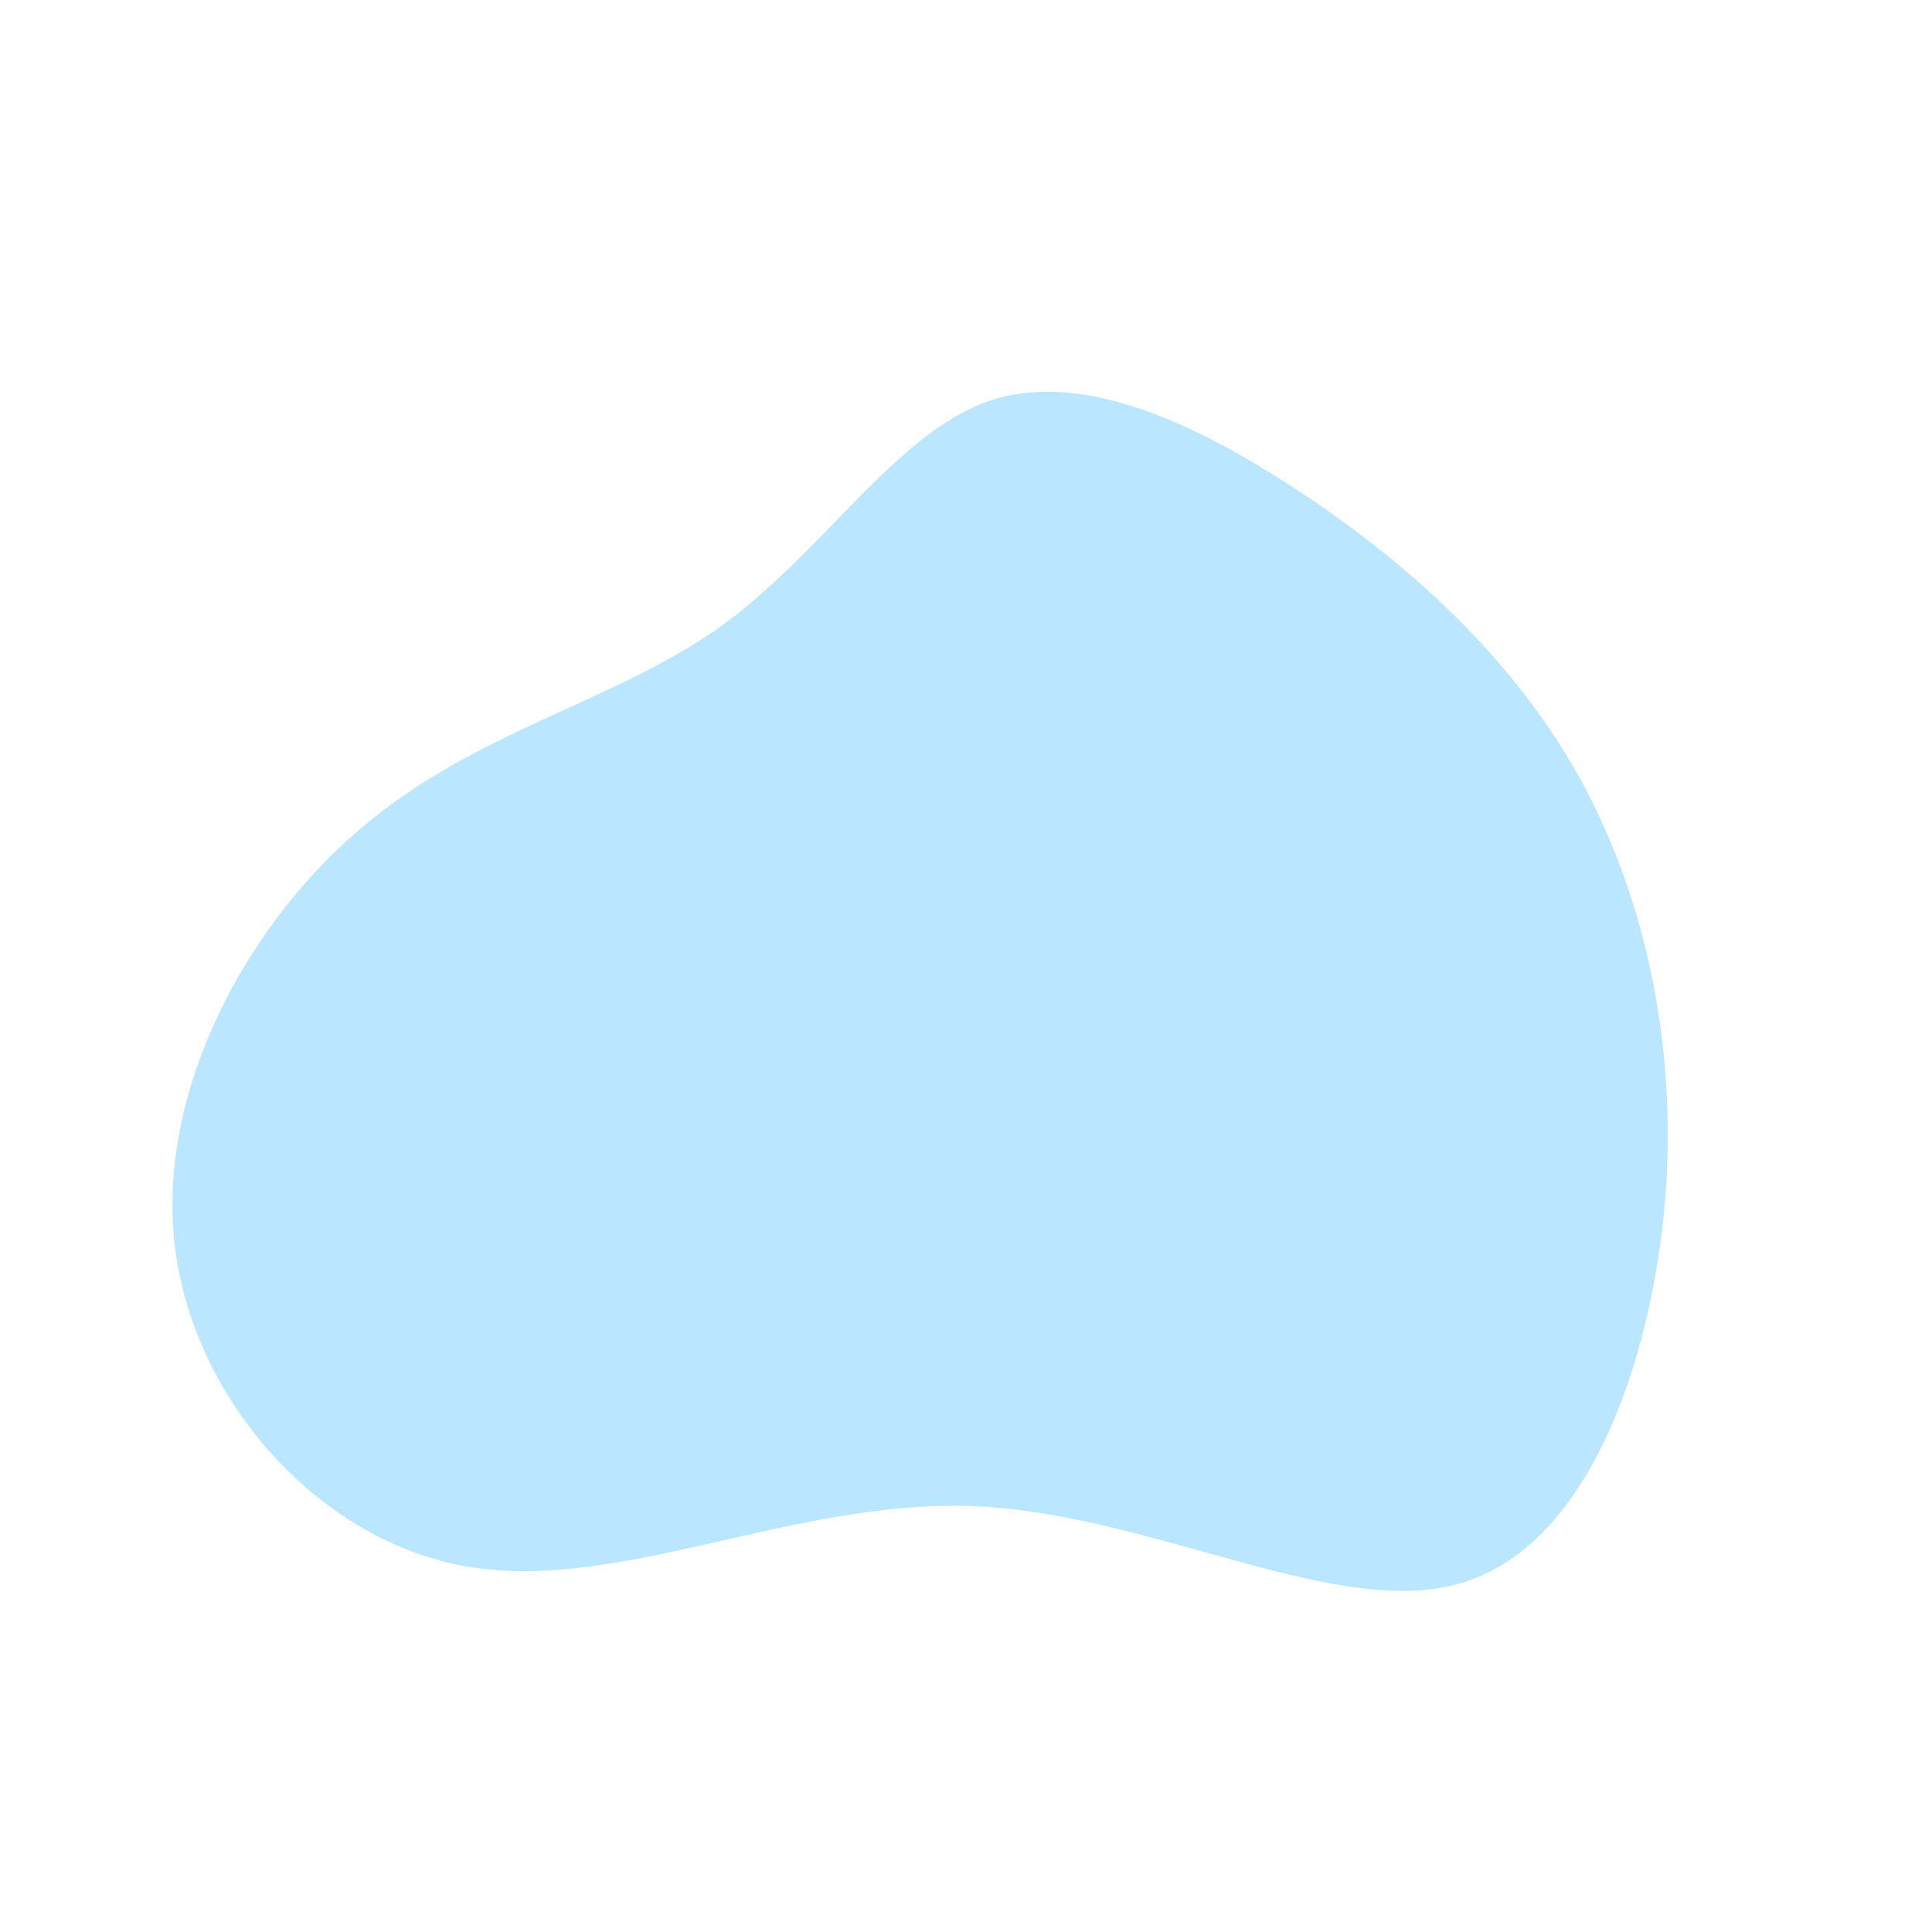
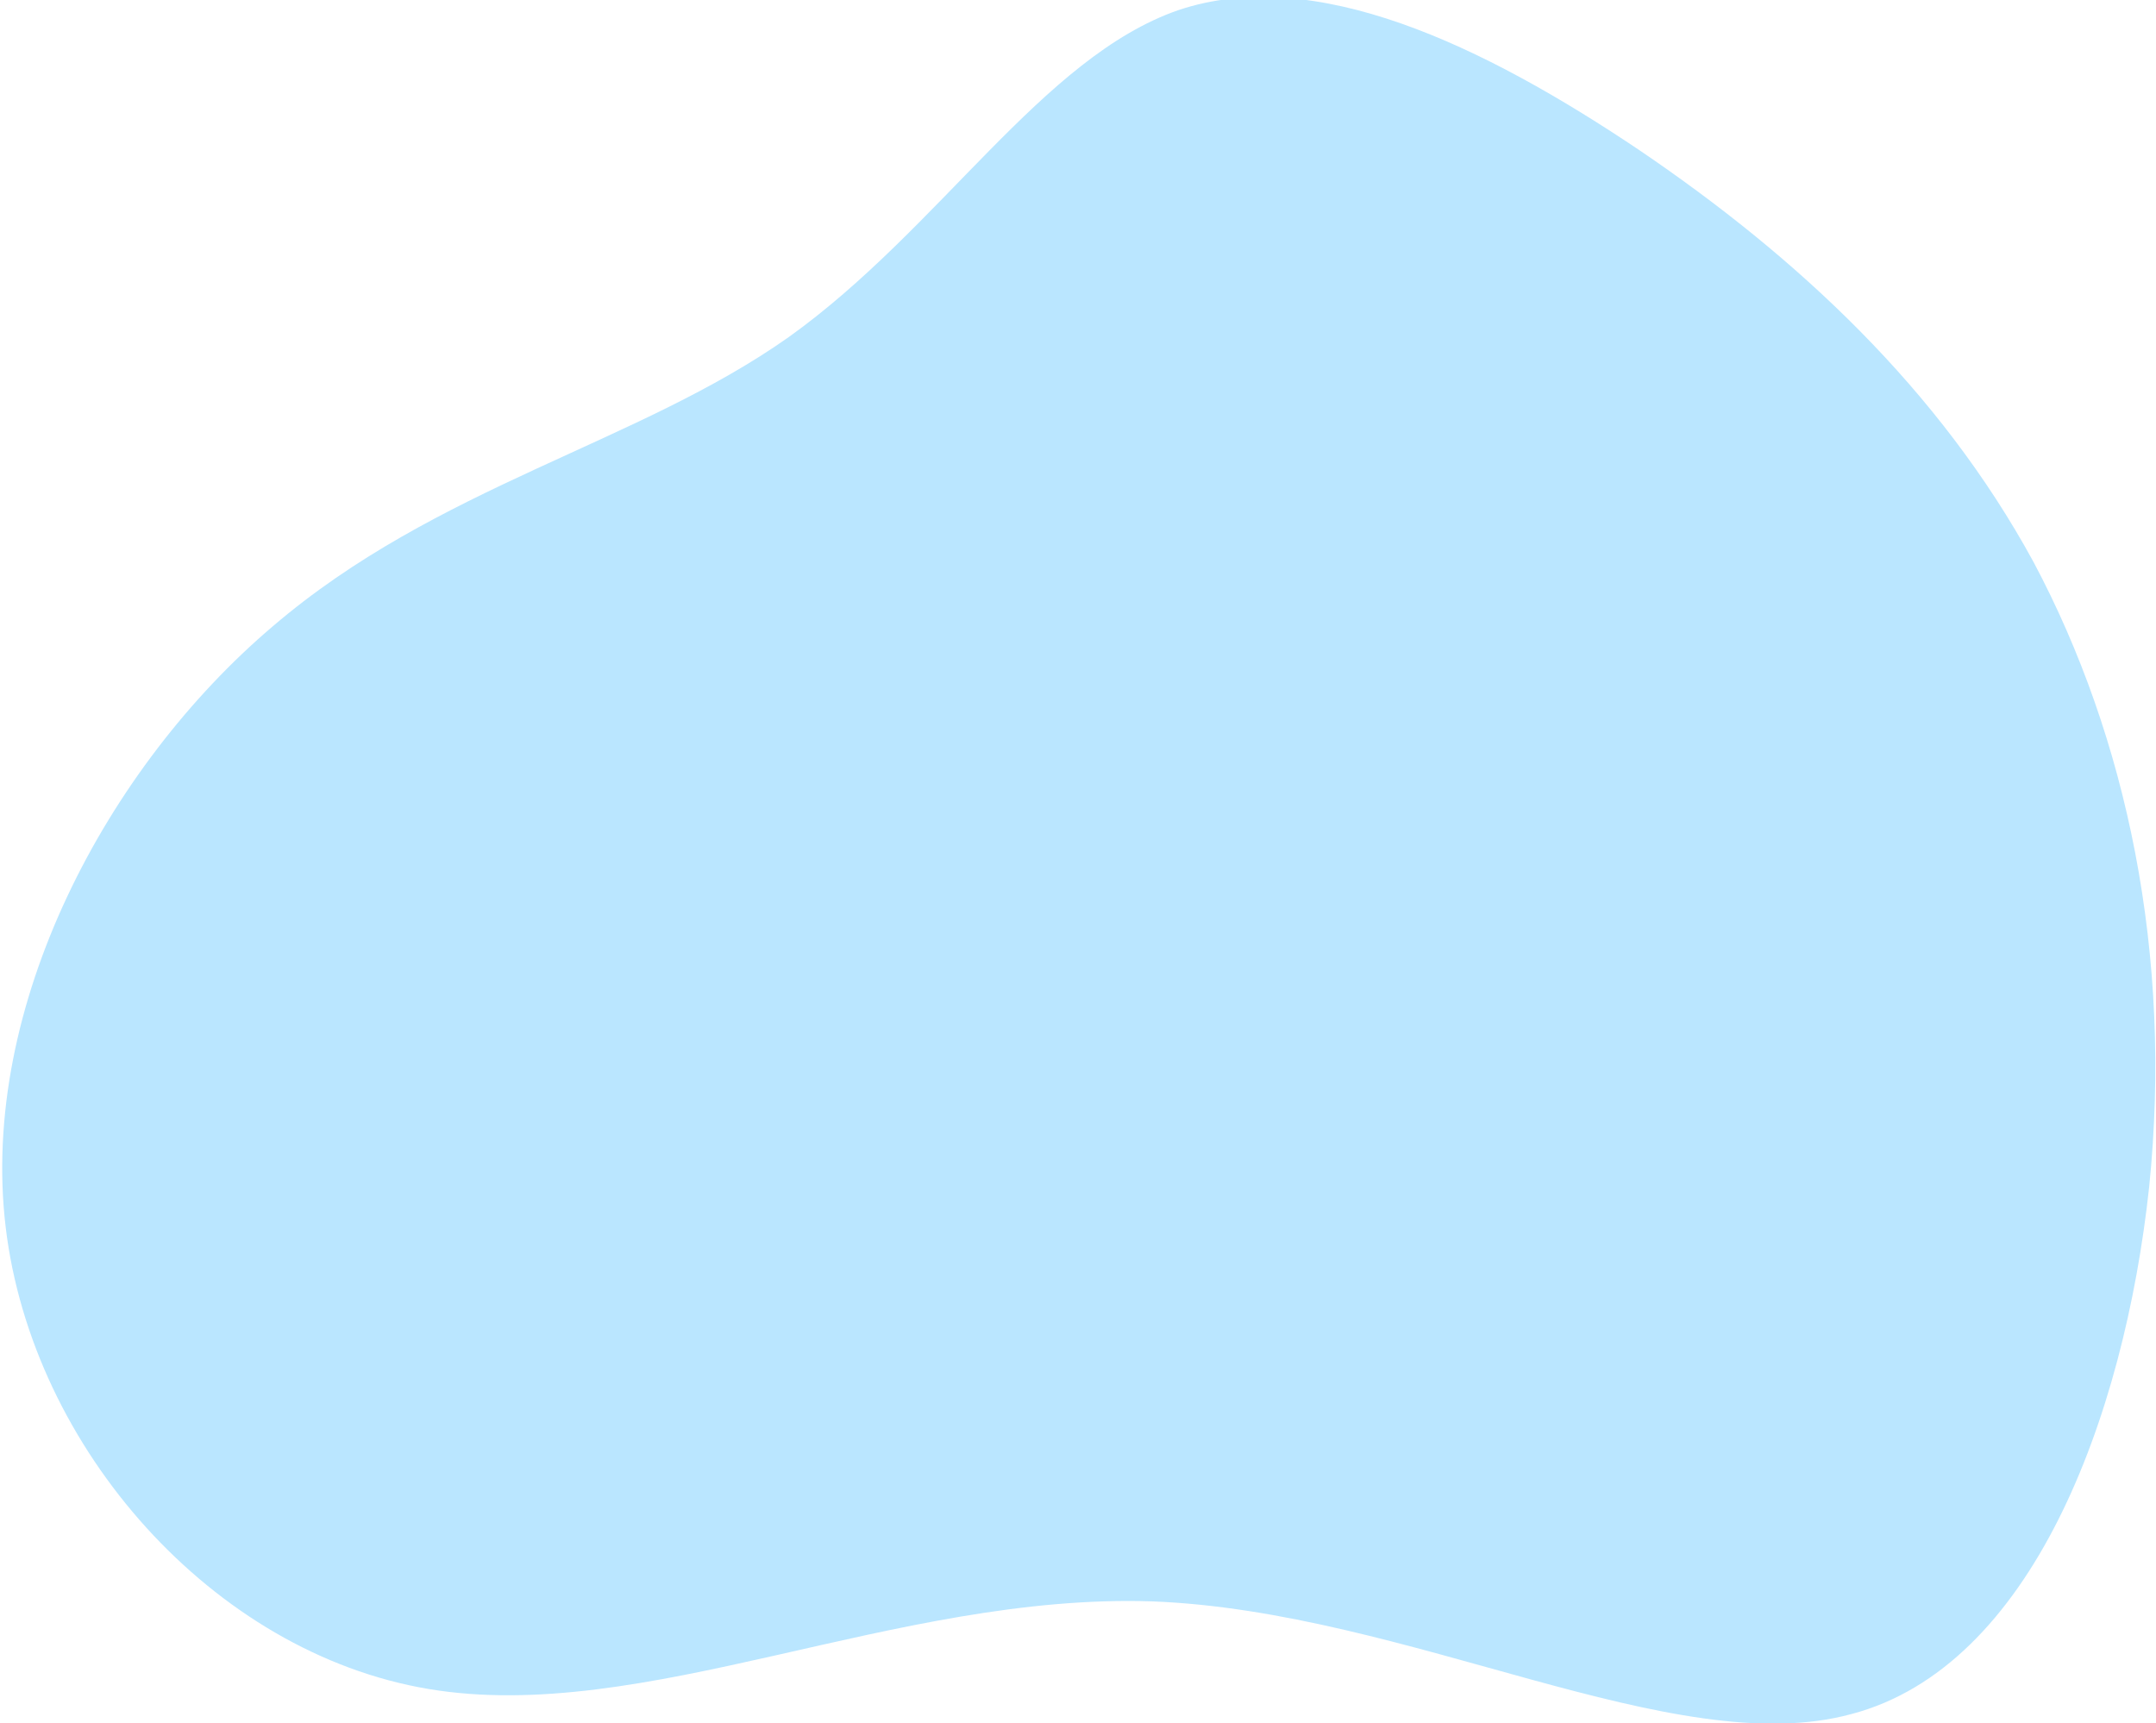
- <svg xmlns="http://www.w3.org/2000/svg" viewBox="0 0 200 200">
-   <path fill="#BAE6FF" d="M35.6,-48.4C46.8,-40.8,57.1,-31.3,63.9,-18.8C70.6,-6.2,73.9,9.4,72.2,26.1C70.4,42.8,63.7,60.6,50.8,64C38,67.5,19,56.6,0.5,55.9C-18,55.3,-36,64.8,-51.5,62.2C-67,59.6,-80,44.9,-81.9,29C-83.8,13.1,-74.6,-4.1,-62.7,-14.2C-50.9,-24.3,-36.5,-27.3,-25.6,-35C-14.7,-42.8,-7.4,-55.1,2.4,-58.5C12.2,-61.8,24.3,-56,35.6,-48.4Z" transform="translate(100 100)" />
+ <svg xmlns="http://www.w3.org/2000/svg" width="403" height="322" viewBox="0 0 403 322" fill="none">
+   <path d="M306.563 28.16C335.683 47.92 362.463 72.62 380.143 105.12C397.563 137.88 406.143 178.44 401.723 221.86C397.043 265.28 379.623 311.56 346.083 320.4C312.803 329.5 263.403 301.16 215.303 299.34C167.203 297.78 120.403 322.48 80.103 315.72C39.803 308.96 6.003 270.74 1.063 229.4C-3.877 188.06 20.043 143.34 50.983 117.08C81.663 90.82 119.103 83.02 147.443 63C175.783 42.72 194.763 10.74 220.243 1.9C245.723 -6.68 277.183 8.4 306.563 28.16Z" fill="#BAE6FF" />
</svg>
